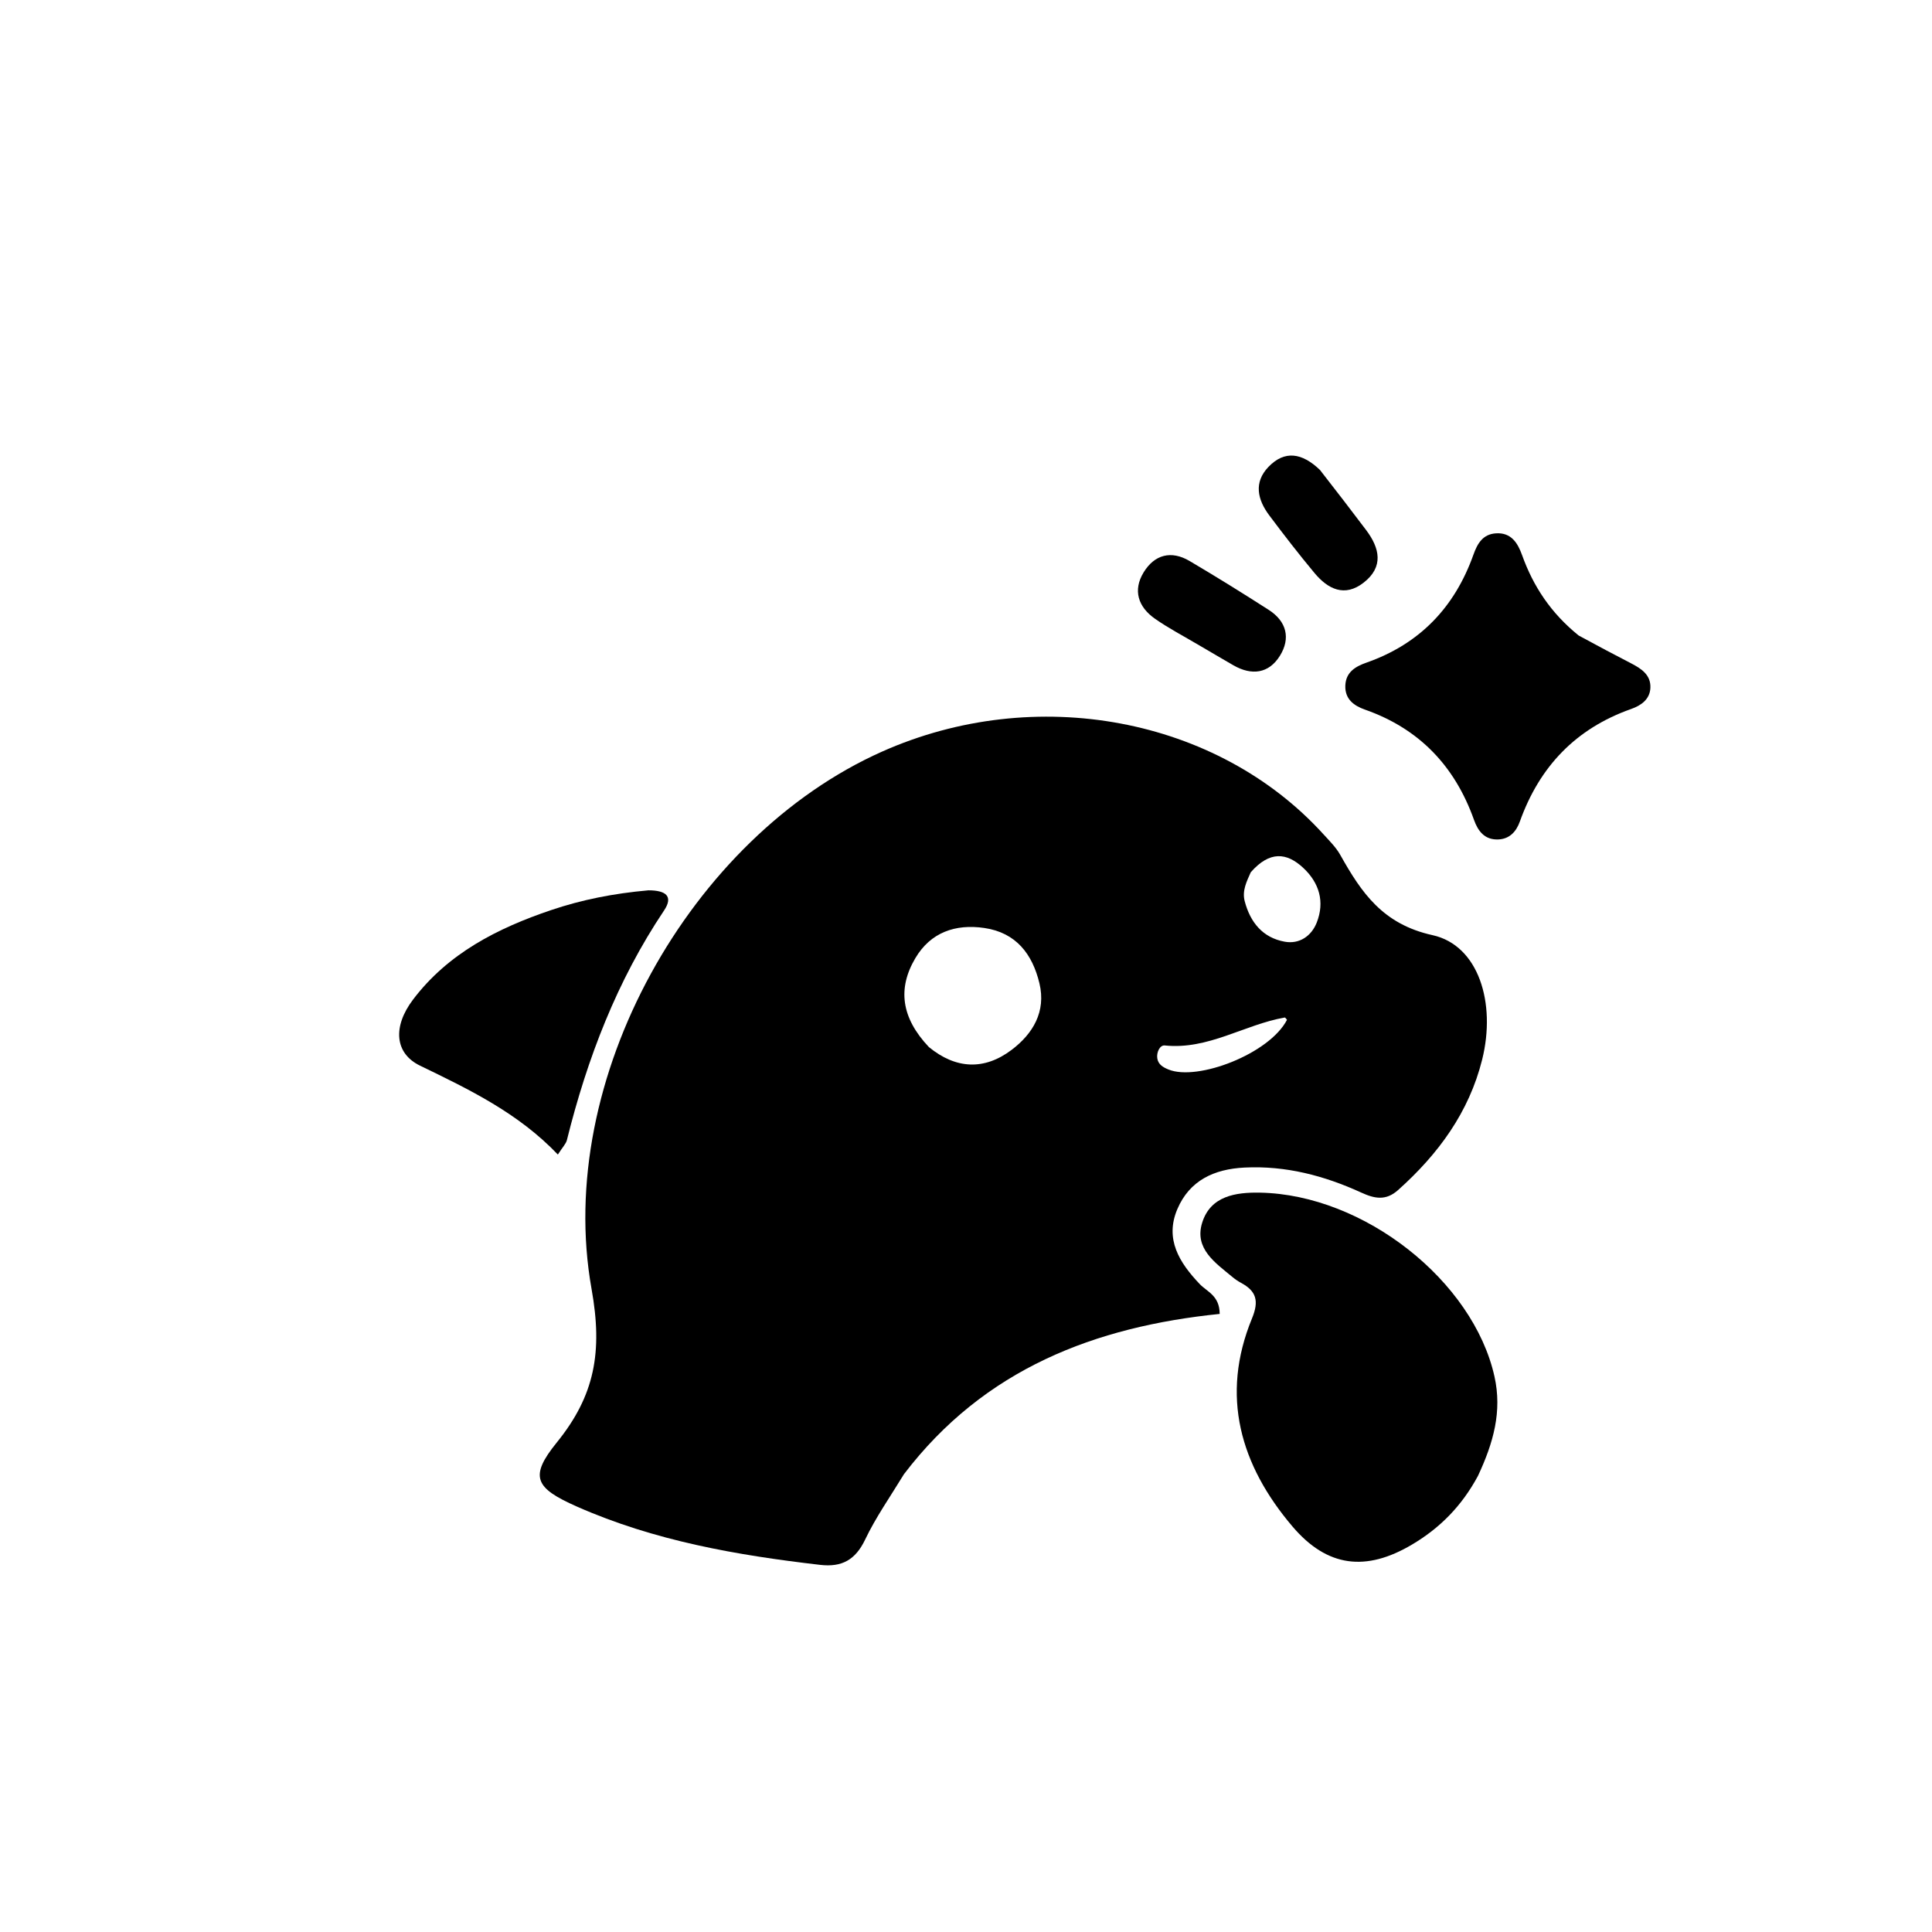
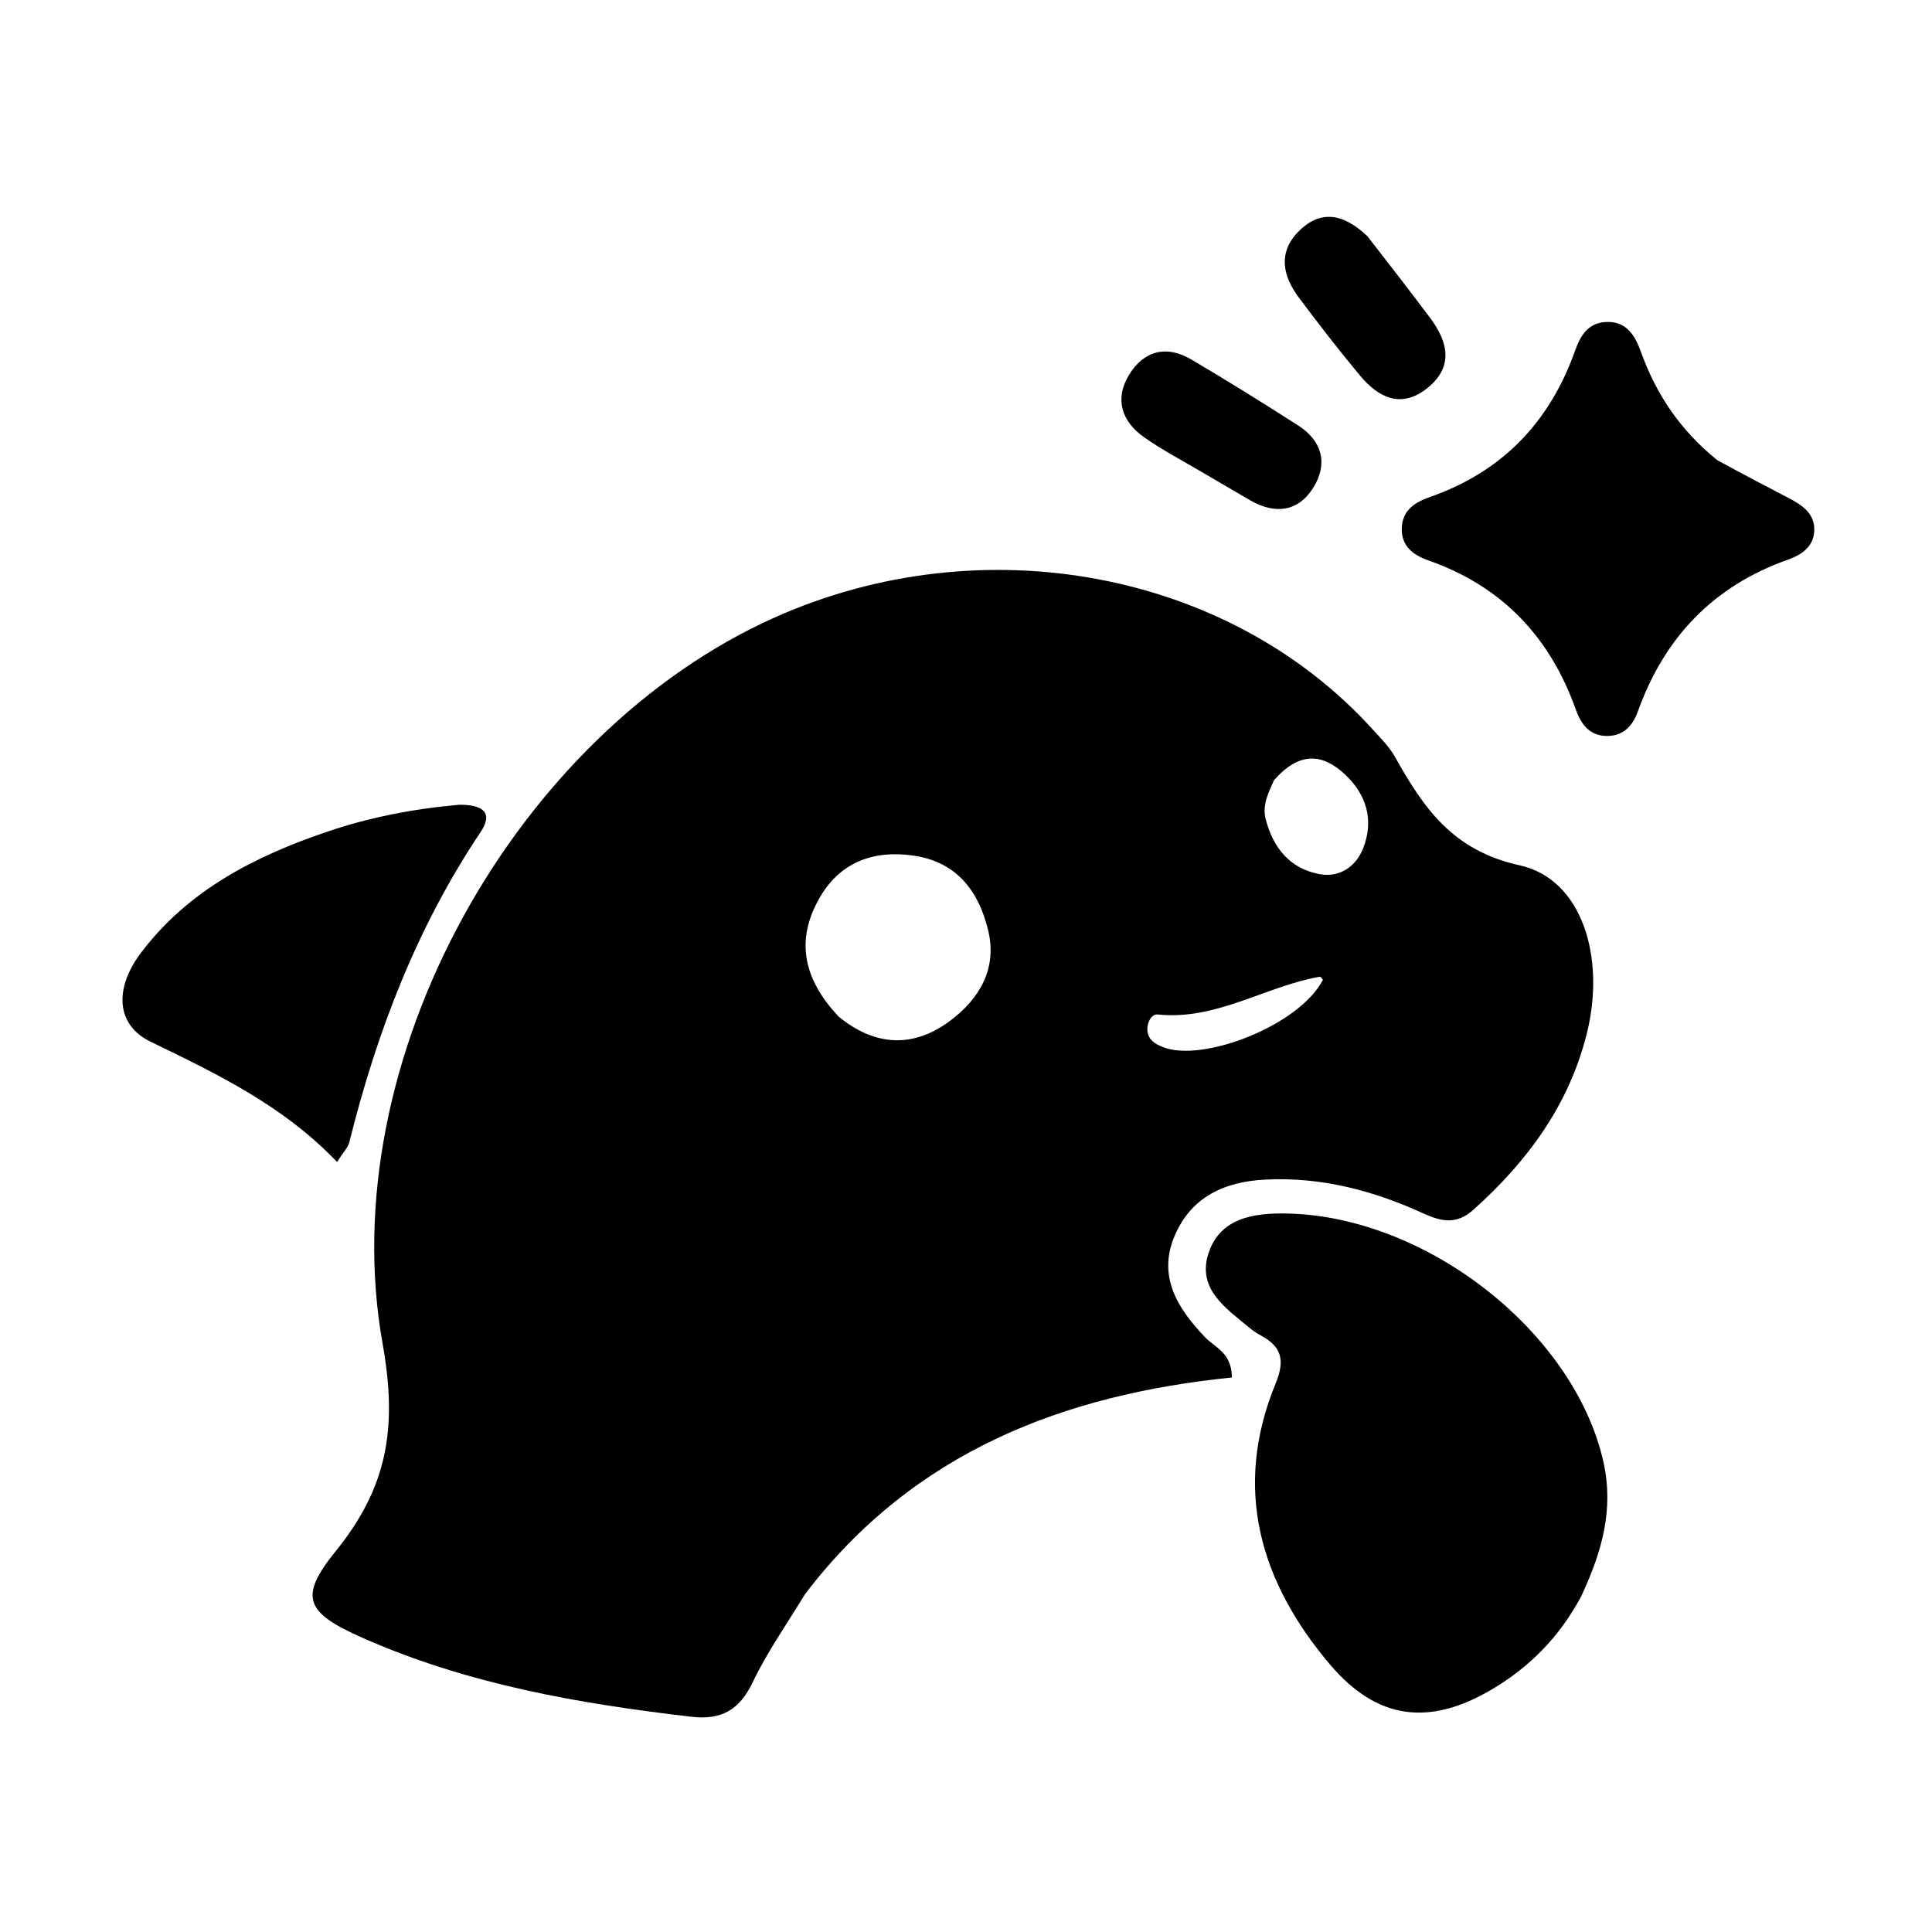
- <svg xmlns="http://www.w3.org/2000/svg" version="1.1" id="Layer_1" x="0px" y="0px" width="300" viewBox="0 0 288 288" enable-background="new 0 0 288 288" xml:space="preserve" height="300">
+ <svg xmlns="http://www.w3.org/2000/svg" version="1.1" id="Layer_1" viewBox="46 44 213 213" xml:space="preserve">
  <path fill="#000000" opacity="1" stroke="none" d=" M134.754,219.751   C132.662,223.18 130.538,226.205 128.969,229.494   C127.523,232.527 125.507,233.649 122.256,233.272   C109.82,231.83 97.561,229.692 86.009,224.587   C79.755,221.823 78.85,220.147 82.997,215.031   C88.663,208.041 89.863,201.536 88.184,192.152   C82.59,160.894 102.926,124.779 131.469,112.049   C154.312,101.861 181.443,106.929 197.276,124.353   C198.171,125.337 199.154,126.303 199.795,127.446   C202.954,133.074 206.119,137.766 213.548,139.403   C220.4,140.913 223.049,149.497 220.943,157.95   C218.983,165.818 214.391,172.054 208.413,177.397   C206.569,179.045 204.888,178.674 202.927,177.778   C197.412,175.259 191.686,173.742 185.524,174.046   C180.967,174.27 177.33,175.973 175.511,180.227   C173.594,184.711 175.811,188.235 178.851,191.425   C179.935,192.562 181.807,193.131 181.816,195.864   C163.303,197.751 146.747,204.012 134.754,219.751  M138.47,156.086   C142.47,159.366 146.714,159.584 150.791,156.509   C153.977,154.105 155.958,150.806 154.947,146.585   C153.907,142.243 151.483,139.03 146.736,138.333   C142.415,137.699 138.722,138.989 136.453,142.825   C133.783,147.336 134.323,151.702 138.47,156.086  M186.448,130.028   C185.842,131.401 185.135,132.769 185.545,134.336   C186.369,137.483 188.22,139.779 191.501,140.377   C193.712,140.781 195.497,139.52 196.281,137.533   C197.501,134.444 196.676,131.6 194.249,129.35   C191.808,127.088 189.278,126.805 186.448,130.028  M191.851,152.02   C191.736,151.901 191.6,151.665 191.508,151.681   C185.481,152.739 180.098,156.525 173.63,155.844   C172.901,155.768 172.373,156.864 172.518,157.78   C172.663,158.698 173.399,159.112 174.189,159.432   C178.525,161.19 189.221,157.098 191.851,152.02  z" />
  <path fill="#000000" opacity="1" stroke="none" d=" M220.314,220.015   C217.866,224.565 214.587,227.816 210.492,230.244   C203.65,234.3 197.862,233.662 192.664,227.547   C184.916,218.432 181.875,208.1 186.639,196.518   C187.705,193.926 187.284,192.456 184.986,191.225   C184.548,190.99 184.129,190.702 183.746,190.384   C181.182,188.253 177.999,186.147 179.204,182.273   C180.448,178.275 184.203,177.718 187.831,177.786   C203.345,178.078 219.61,190.955 222.779,205.196   C223.936,210.396 222.63,215.067 220.314,220.015  z" />
  <path fill="#000000" opacity="1" stroke="none" d=" M235.322,94.73   C238.118,96.253 240.616,97.574 243.125,98.871   C244.658,99.664 246.111,100.595 246.02,102.547   C245.94,104.262 244.625,105.168 243.165,105.683   C234.903,108.594 229.488,114.278 226.561,122.466   C226.029,123.955 225.031,125.086 223.3,125.138   C221.305,125.197 220.321,123.889 219.725,122.215   C216.87,114.191 211.564,108.622 203.462,105.777   C201.825,105.203 200.465,104.217 200.546,102.188   C200.626,100.17 202.086,99.341 203.708,98.772   C211.634,95.988 216.851,90.528 219.642,82.684   C220.242,81 221.052,79.621 223.019,79.502   C225.292,79.365 226.257,80.974 226.896,82.756   C228.565,87.411 231.183,91.382 235.322,94.73  z" />
  <path fill="#000000" opacity="1" stroke="none" d=" M96.658,132.72   C99.292,132.717 100.398,133.622 98.988,135.728   C91.963,146.213 87.535,157.775 84.508,169.945   C84.367,170.512 83.87,170.99 83.16,172.105   C77.219,165.885 69.927,162.399 62.61,158.853   C58.829,157.02 58.519,153.039 61.567,149.011   C66.786,142.113 74.171,138.363 82.152,135.667   C86.72,134.124 91.44,133.184 96.658,132.72  z" />
  <path fill="#000000" opacity="1" stroke="none" d=" M178.841,96.242   C176.391,94.792 174.177,93.644 172.155,92.223   C169.668,90.475 168.842,87.998 170.484,85.313   C172.101,82.672 174.586,82.009 177.326,83.625   C181.309,85.976 185.24,88.418 189.133,90.916   C191.798,92.626 192.417,95.162 190.787,97.768   C189.128,100.422 186.582,100.732 183.867,99.178   C182.29,98.275 180.731,97.341 178.841,96.242  z" />
  <path fill="#000000" opacity="1" stroke="none" d=" M196.761,70.051   C199.228,73.218 201.454,76.102 203.645,79.013   C205.677,81.715 206.3,84.496 203.279,86.852   C200.436,89.069 197.948,87.817 195.946,85.414   C193.615,82.616 191.383,79.731 189.201,76.815   C187.455,74.482 186.86,71.914 189.088,69.598   C191.502,67.088 194.085,67.489 196.761,70.051  z" />
</svg>
